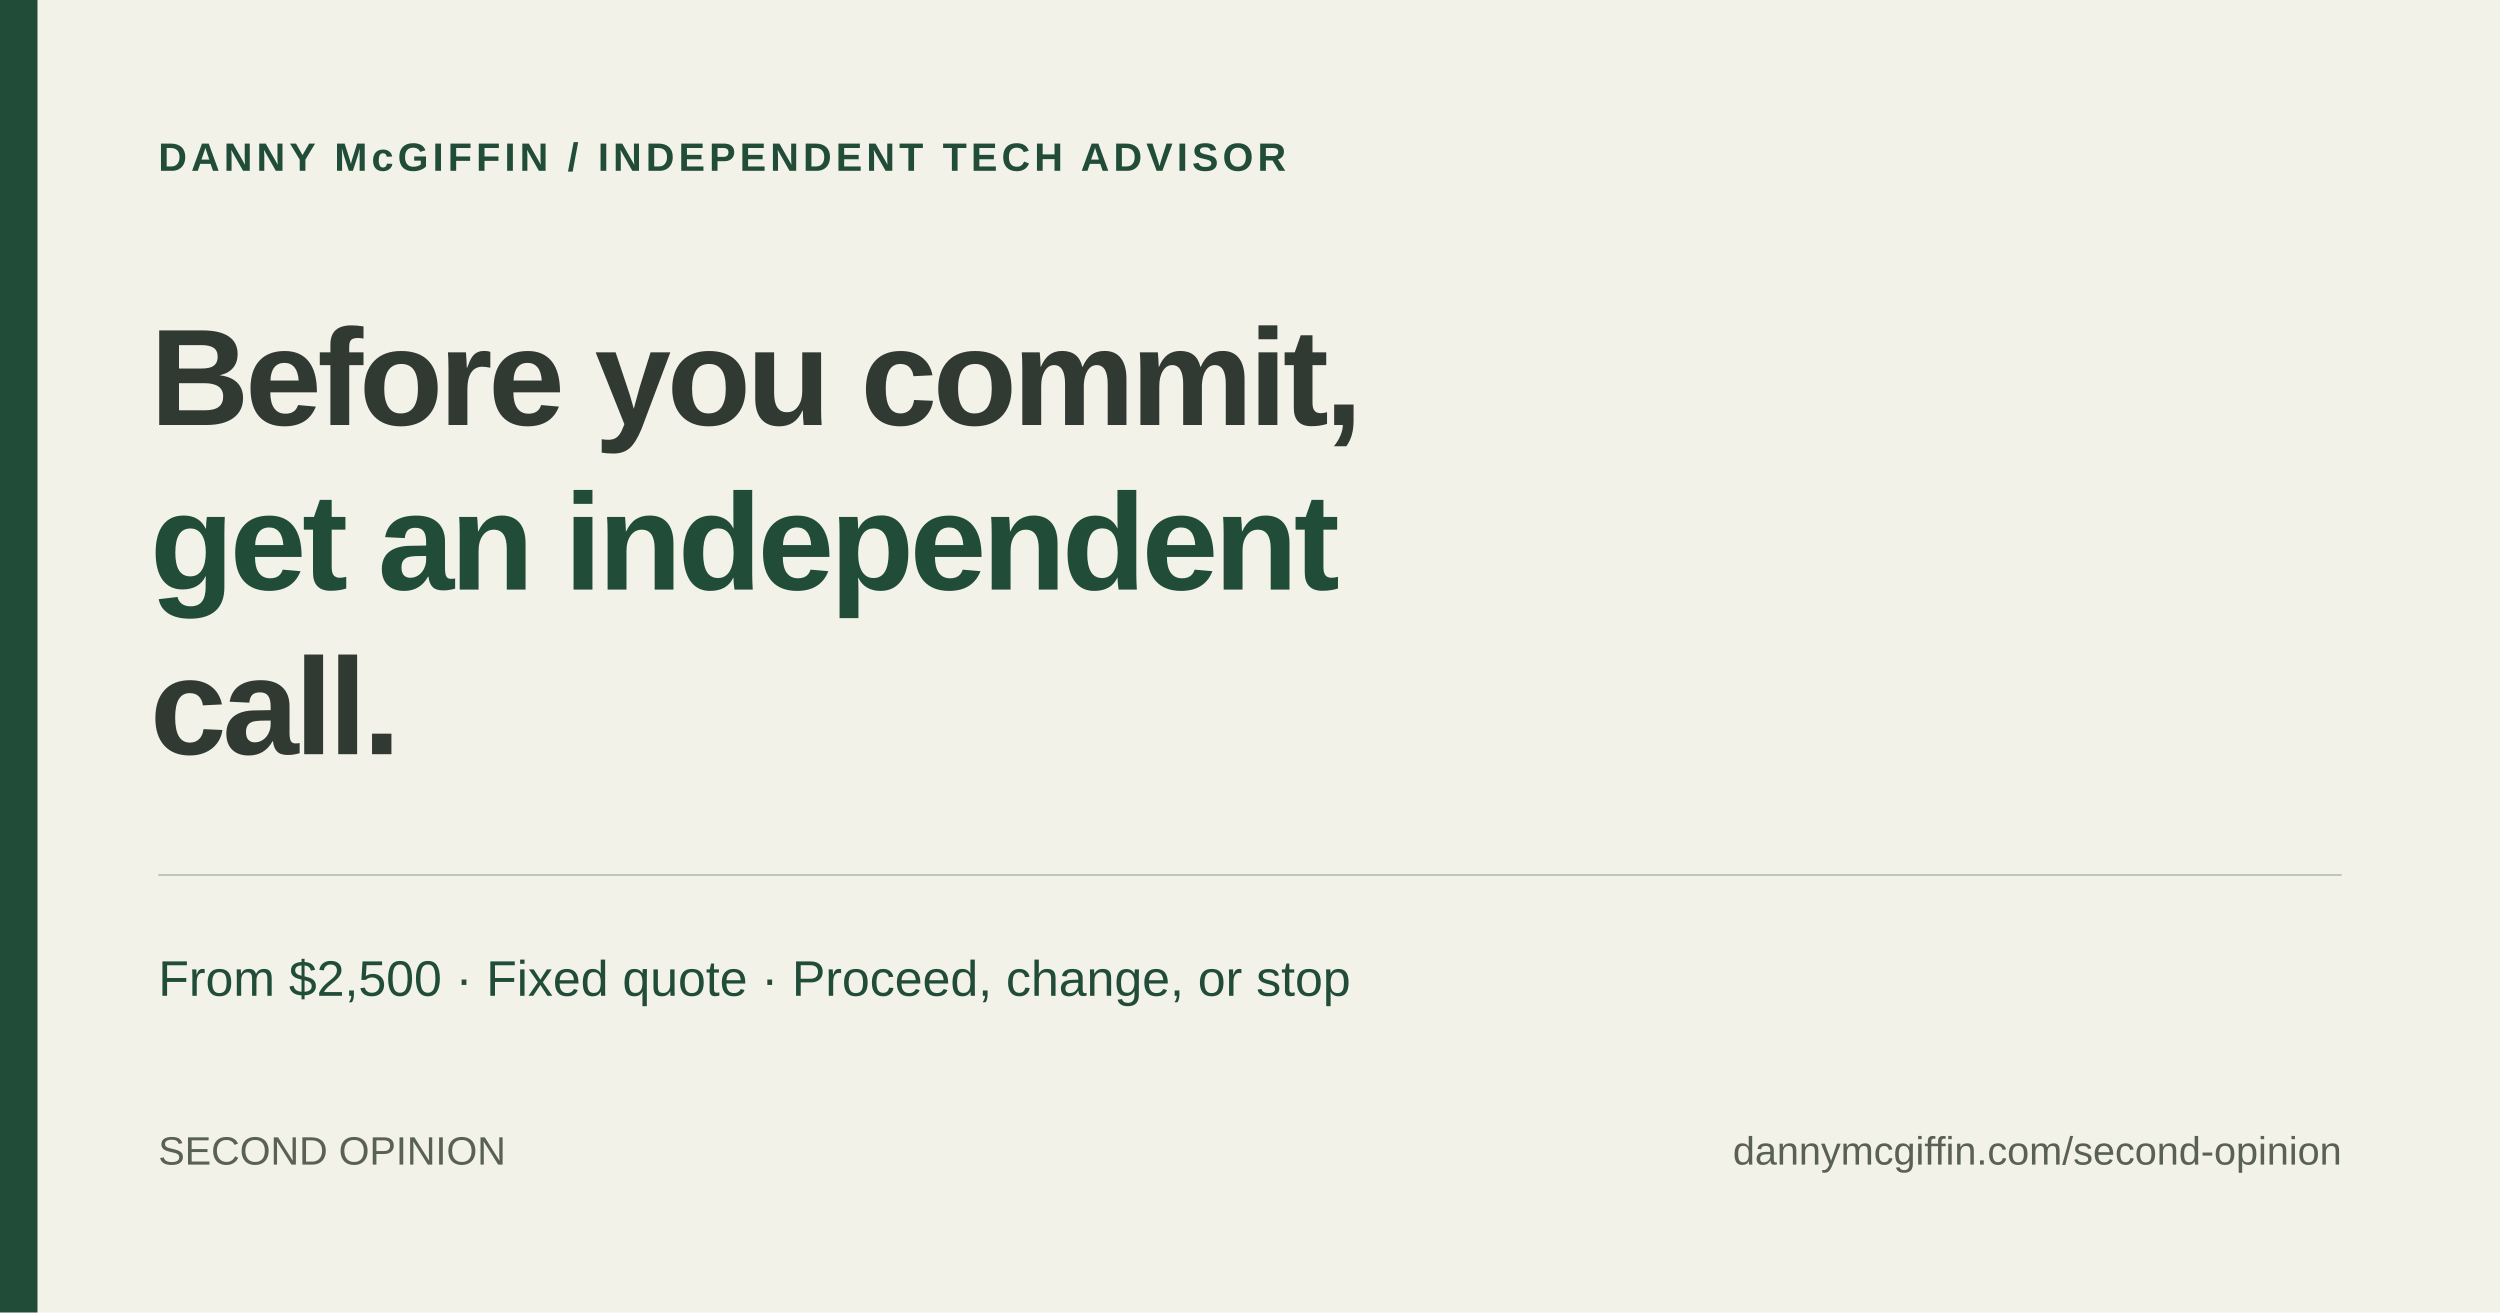
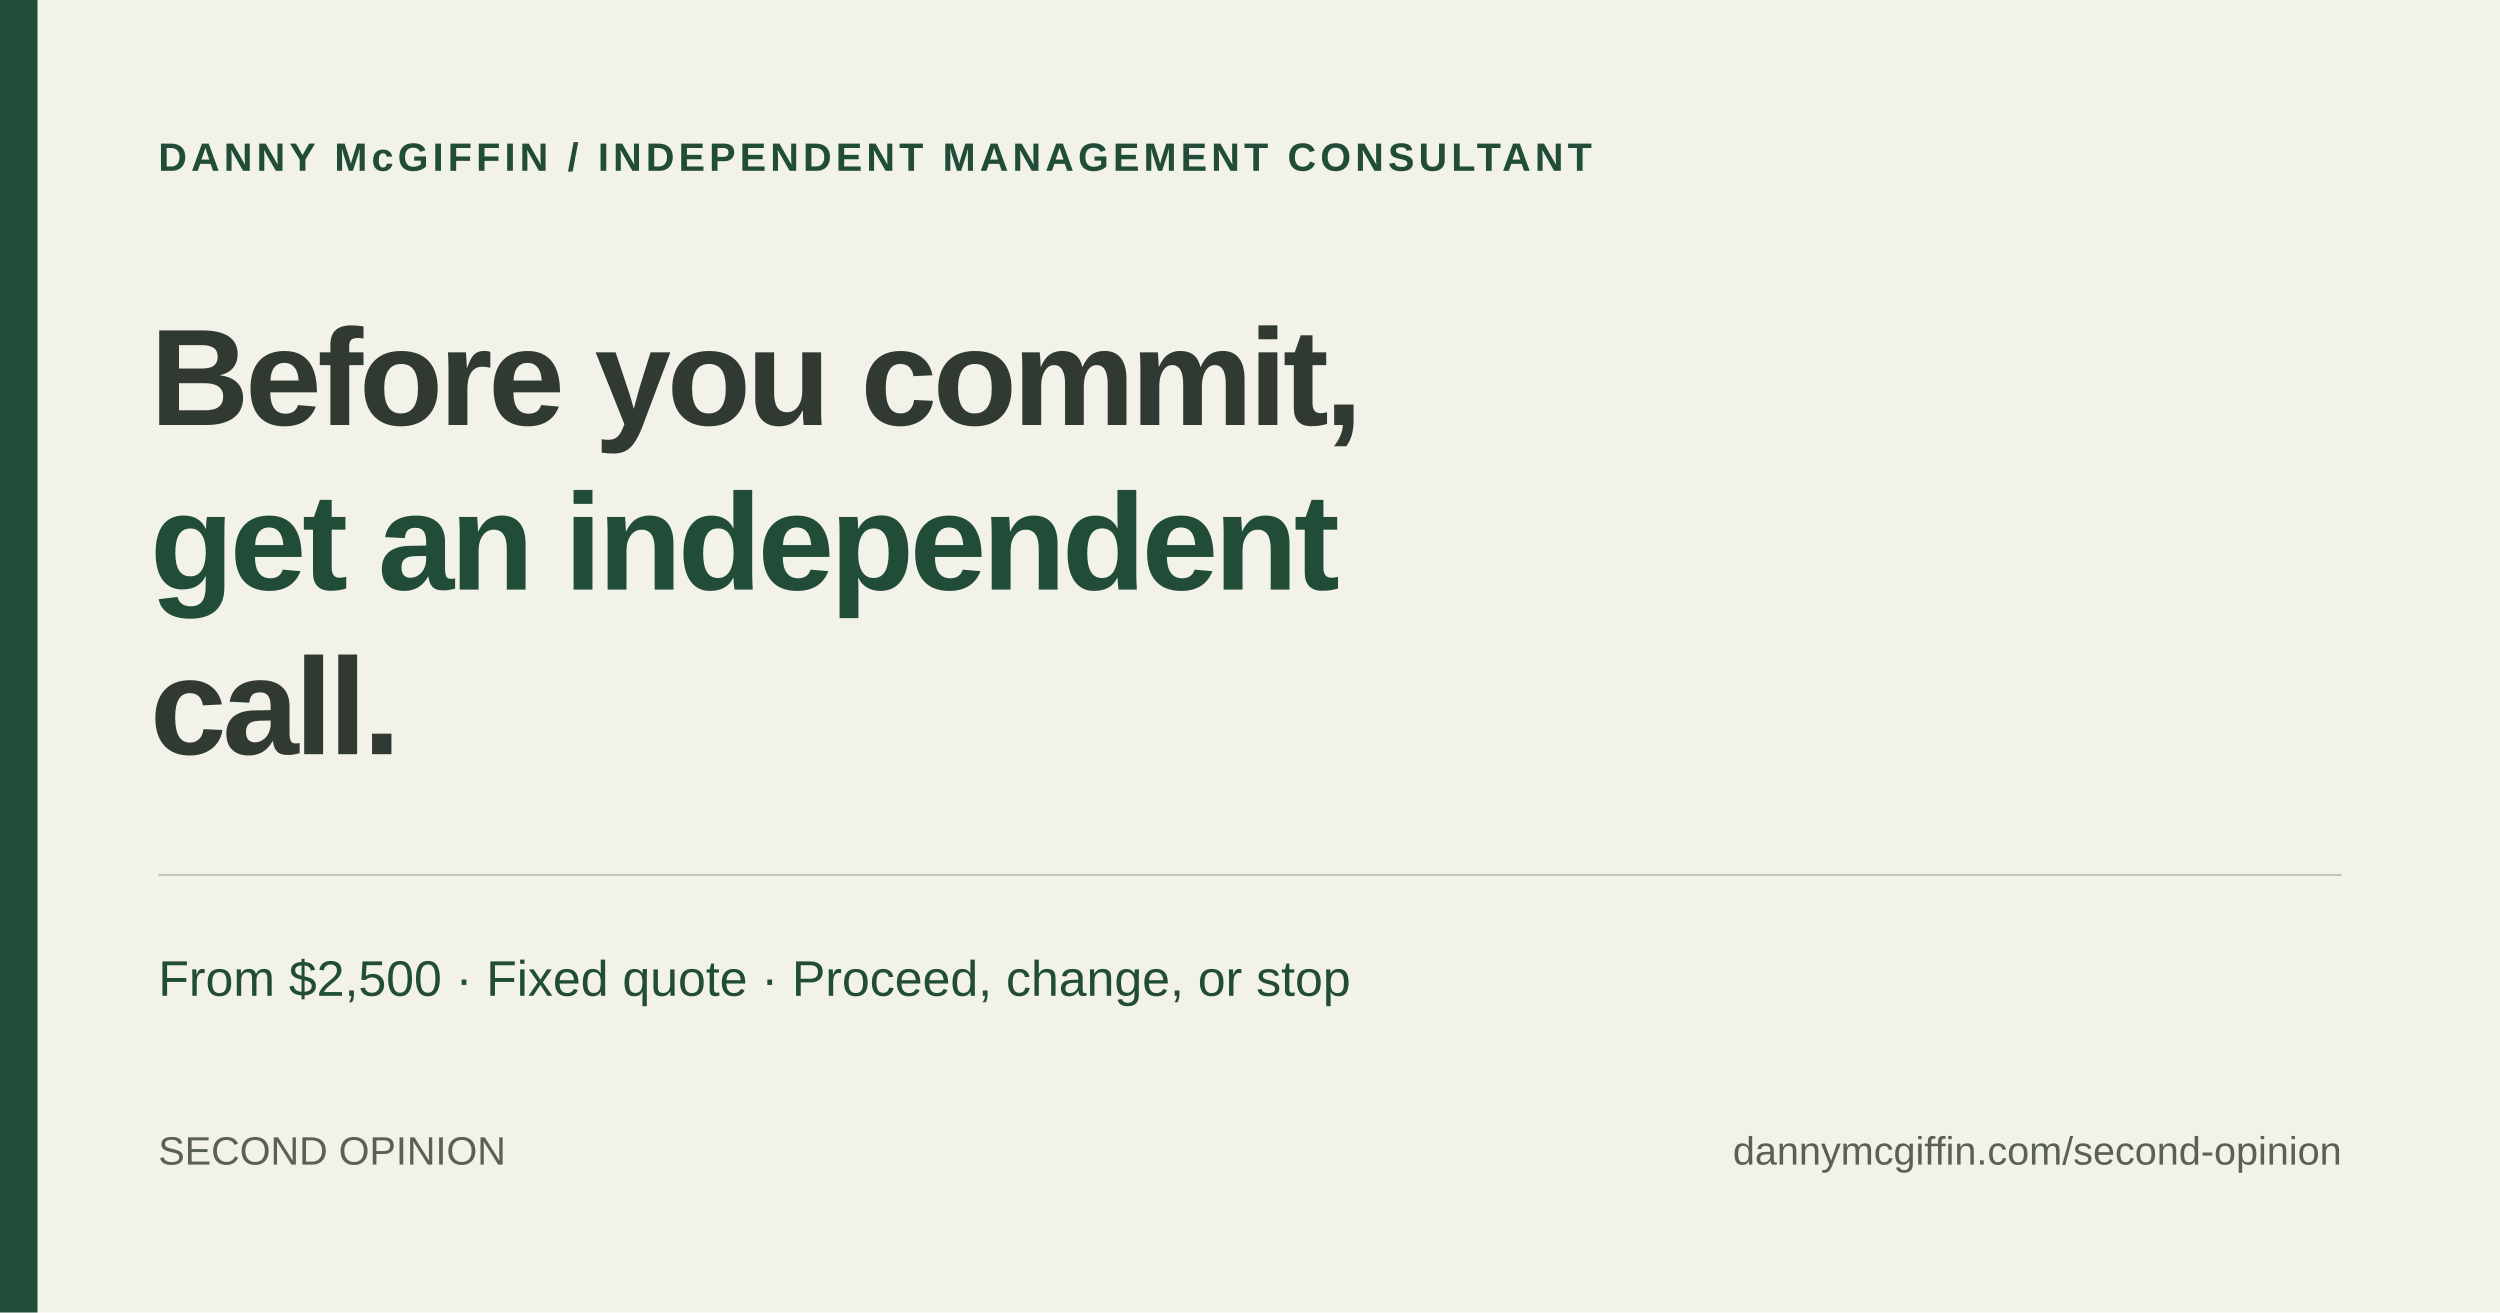
<svg xmlns="http://www.w3.org/2000/svg" width="1200" height="630" viewBox="0 0 1200 630">
  <rect width="1200" height="630" fill="#f3f2e9" />
  <rect width="18" height="630" fill="#214d38" />
  <g font-family="Arial, sans-serif">
-     <text x="76" y="82" font-size="19" font-weight="700" letter-spacing="2" fill="#214d38">DANNY McGIFFIN / INDEPENDENT TECH ADVISOR</text>
+     <text x="76" y="82" font-size="19" font-weight="700" letter-spacing="2" fill="#214d38">DANNY McGIFFIN / INDEPENDENT MANAGEMENT CONSULTANT</text>
    <g font-size="66" font-weight="700" letter-spacing="-2" fill="#303a32">
      <text x="72" y="204">Before you commit,</text>
      <text x="72" y="283" fill="#214d38">get an independent</text>
      <text x="72" y="362">call.</text>
    </g>
    <path d="M76 420H1124" stroke="#bcc8b9" />
    <text x="76" y="478" font-size="24" fill="#214d38">From $2,500 · Fixed quote · Proceed, change, or stop</text>
    <text x="76" y="559" font-size="19" fill="#596154">SECOND OPINION</text>
    <text x="1124" y="559" font-size="19" text-anchor="end" fill="#596154">dannymcgiffin.com/second-opinion</text>
  </g>
</svg>
